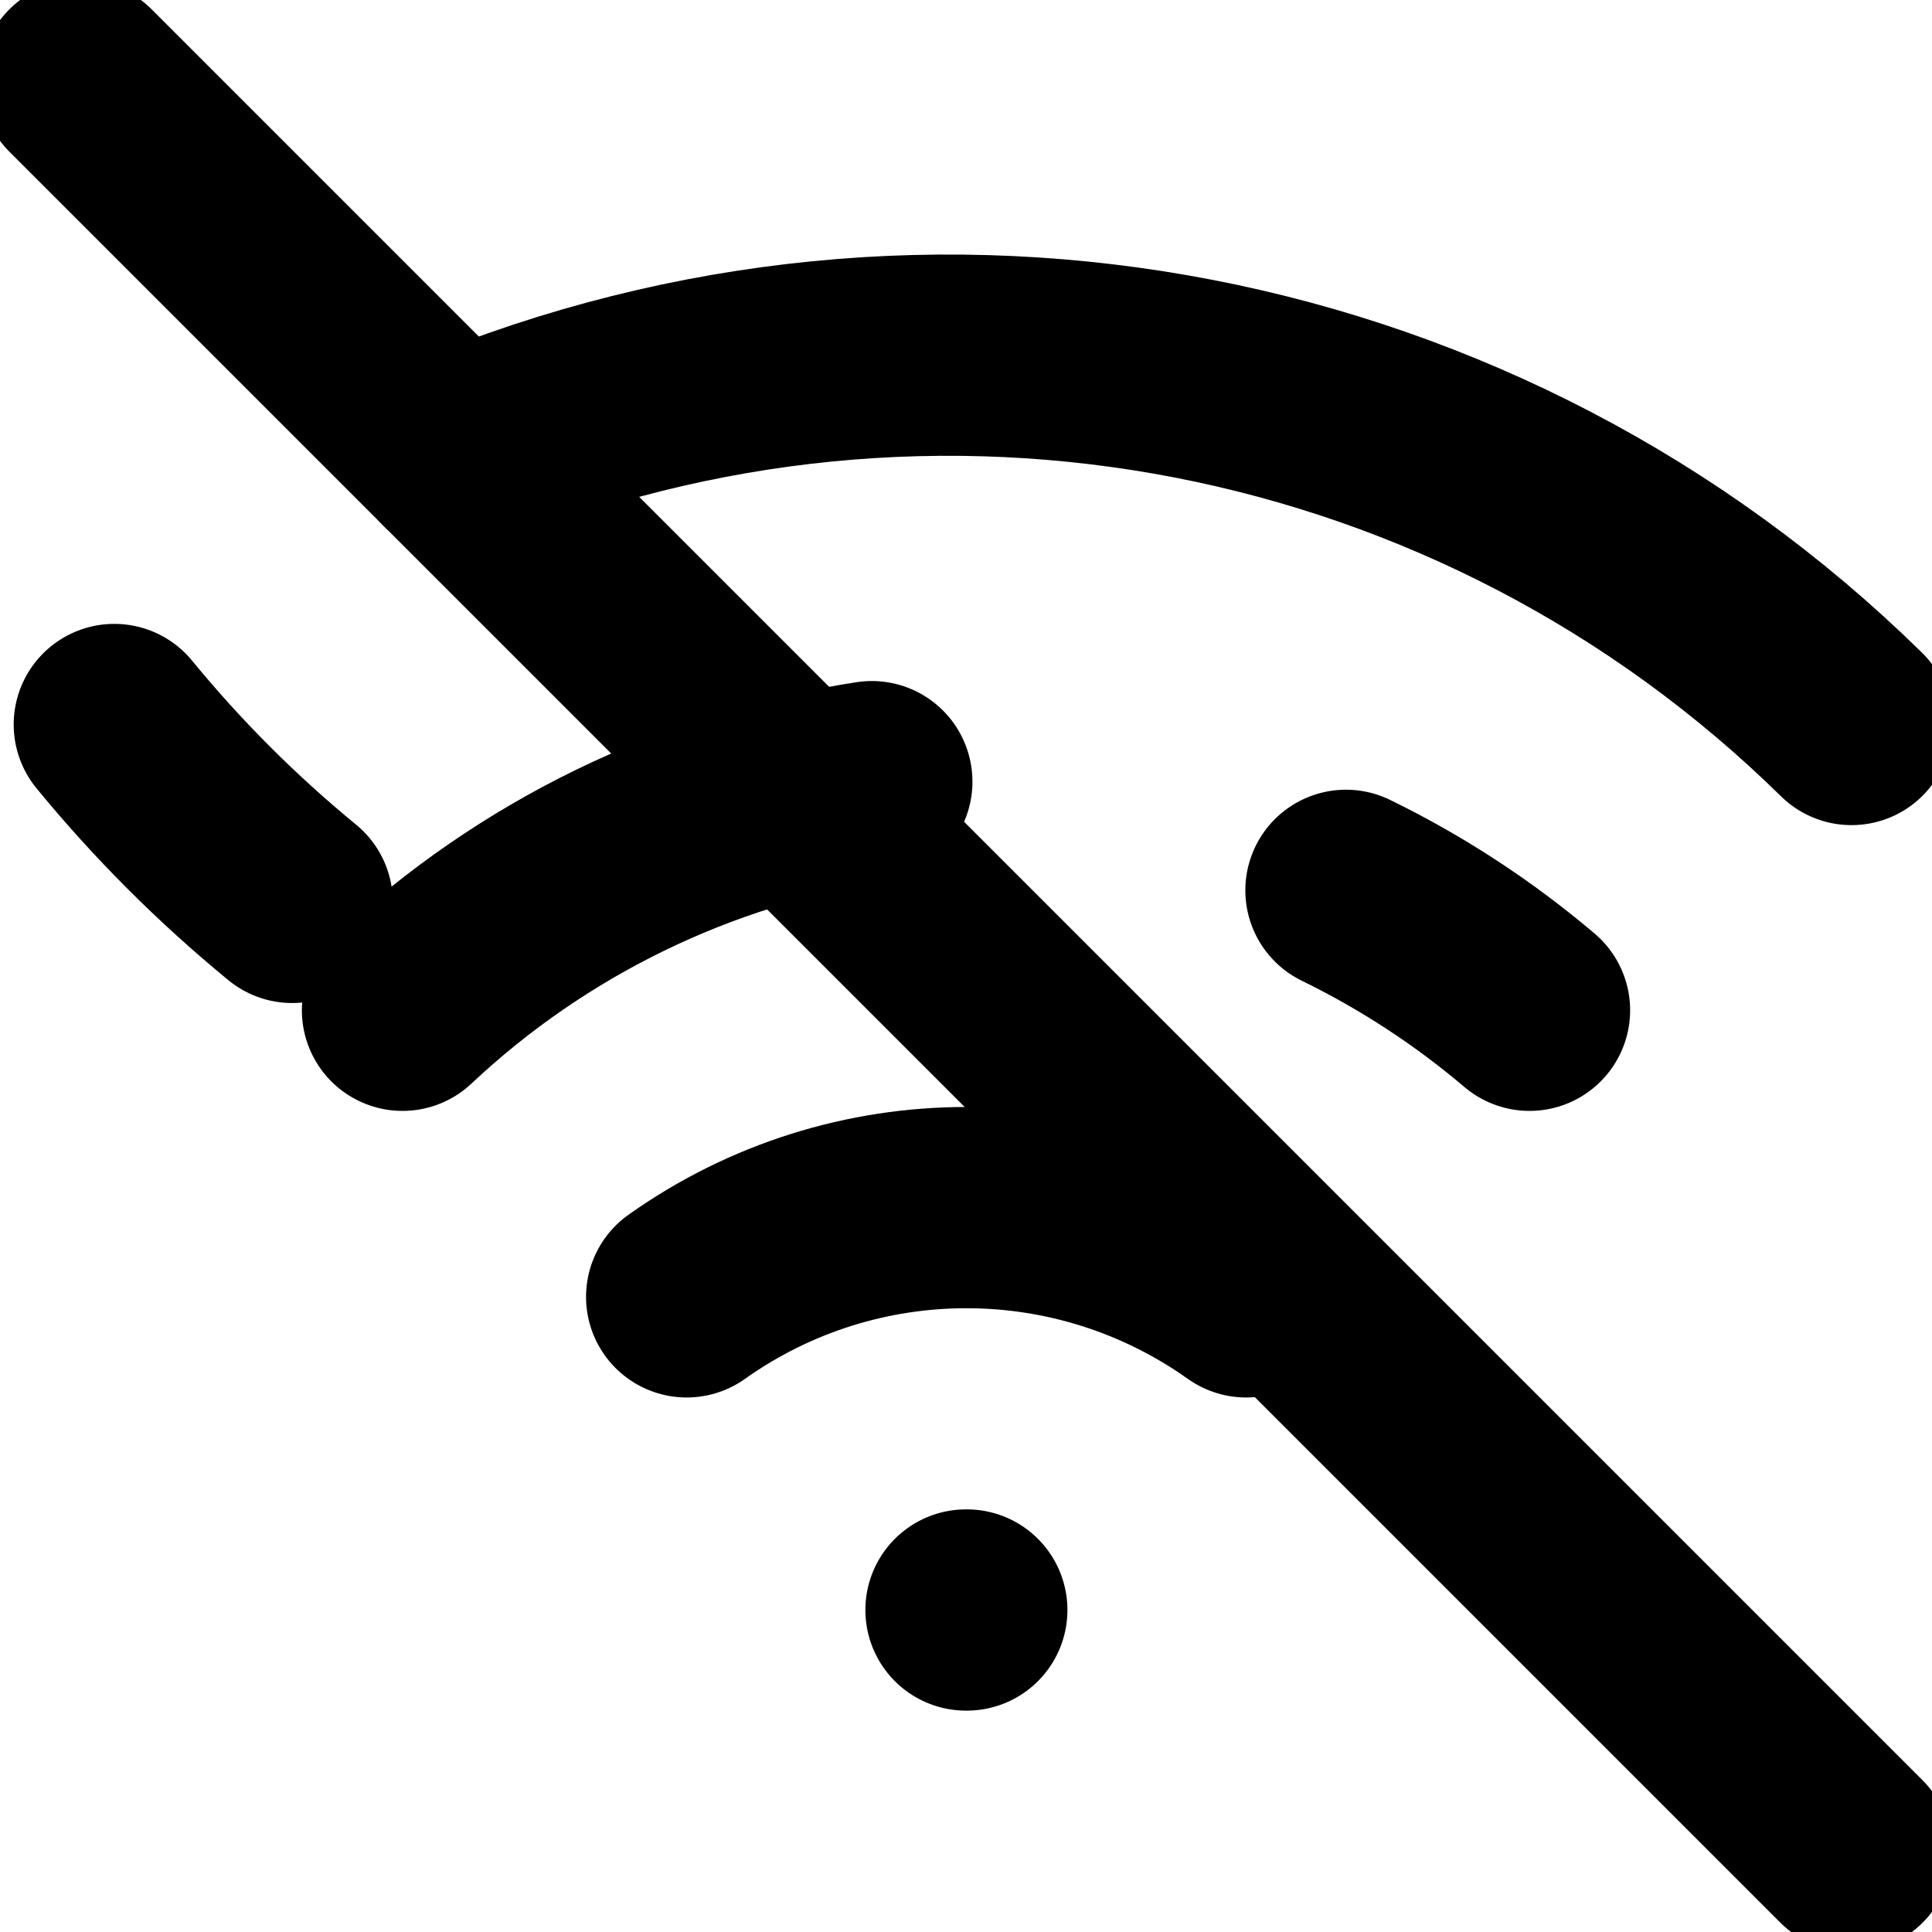
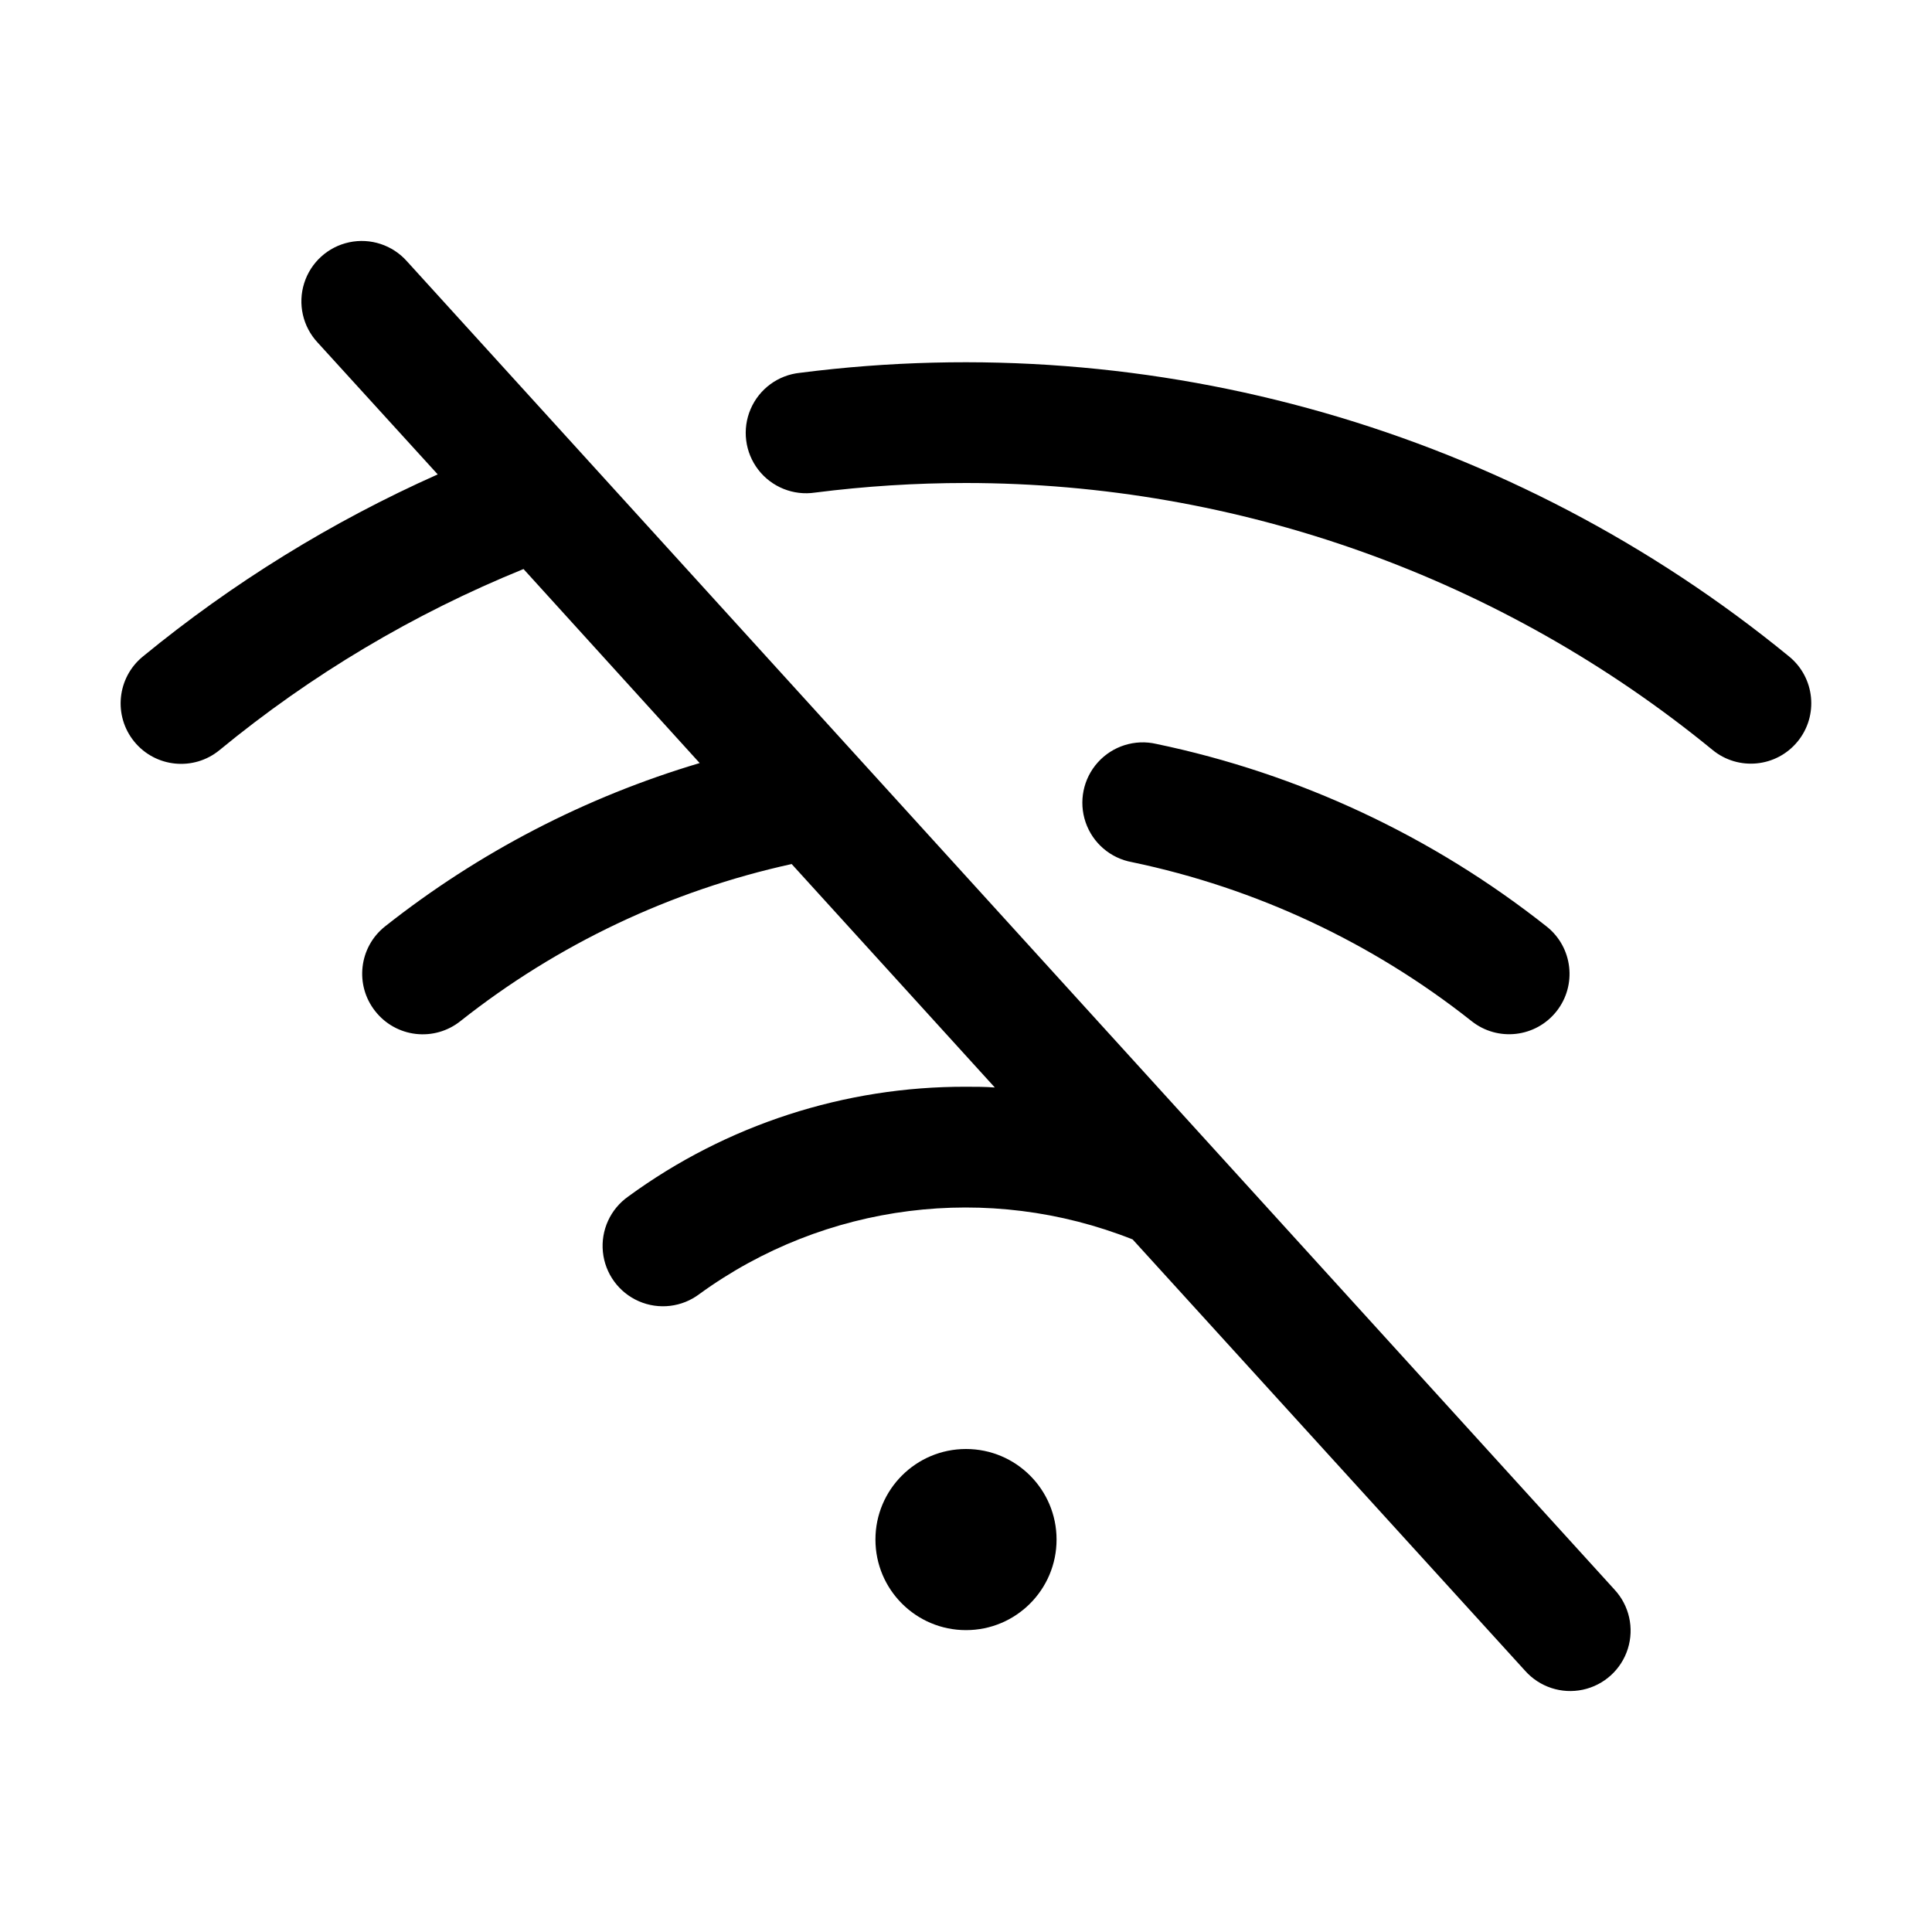
- <svg xmlns="http://www.w3.org/2000/svg" viewBox="0 0 24 24" fill="none" stroke="currentColor" stroke-width="2.5" stroke-linecap="round" stroke-linejoin="round">
-   <line x1="1" y1="1" x2="23" y2="23" />
-   <path d="M16.72 11.06A10.94 10.94 0 0 1 19 12.55" />
-   <path d="M5 12.55a10.94 10.94 0 0 1 5.83-2.84" />
-   <path d="M23 9A16 16 0 0 0 5.64 5.64" />
-   <path d="M1.42 9a15.91 15.91 0 0 0 2.21 2.21" />
-   <path d="M8.53 16.11a6 6 0 0 1 6.95 0" />
-   <line x1="12" y1="20" x2="12.01" y2="20" />
+ <svg xmlns="http://www.w3.org/2000/svg" viewBox="0 0 256 256" fill="currentColor">
+   <path d="M213.92,210.62a8,8,0,1,1-11.84,10.76l-52-57.15a60,60,0,0,0-57.41,7.24,8,8,0,1,1-9.42-12.93A75.43,75.43,0,0,1,128,144c1.28,0,2.55,0,3.82.1L104.9,114.49A108,108,0,0,0,61,135.31,8,8,0,0,1,49.73,134,8,8,0,0,1,51,122.77a124.27,124.27,0,0,1,41.71-21.66L69.37,75.4a155.43,155.43,0,0,0-40.29,24A8,8,0,0,1,18.92,87,171.87,171.87,0,0,1,58,62.86L42.08,45.38A8,8,0,1,1,53.92,34.62ZM128,192a12,12,0,1,0,12,12A12,12,0,0,0,128,192ZM237.08,87A172.3,172.3,0,0,0,106,49.4a8,8,0,1,0,2,15.87A158.33,158.33,0,0,1,128,64a156.25,156.25,0,0,1,98.92,35.37A8,8,0,0,0,237.08,87ZM195,135.31a8,8,0,0,0,11.24-1.3,8,8,0,0,0-1.3-11.24,124.25,124.25,0,0,0-51.73-24.2A8,8,0,1,0,150,114.24,108.12,108.12,0,0,1,195,135.31Z" />
</svg>
